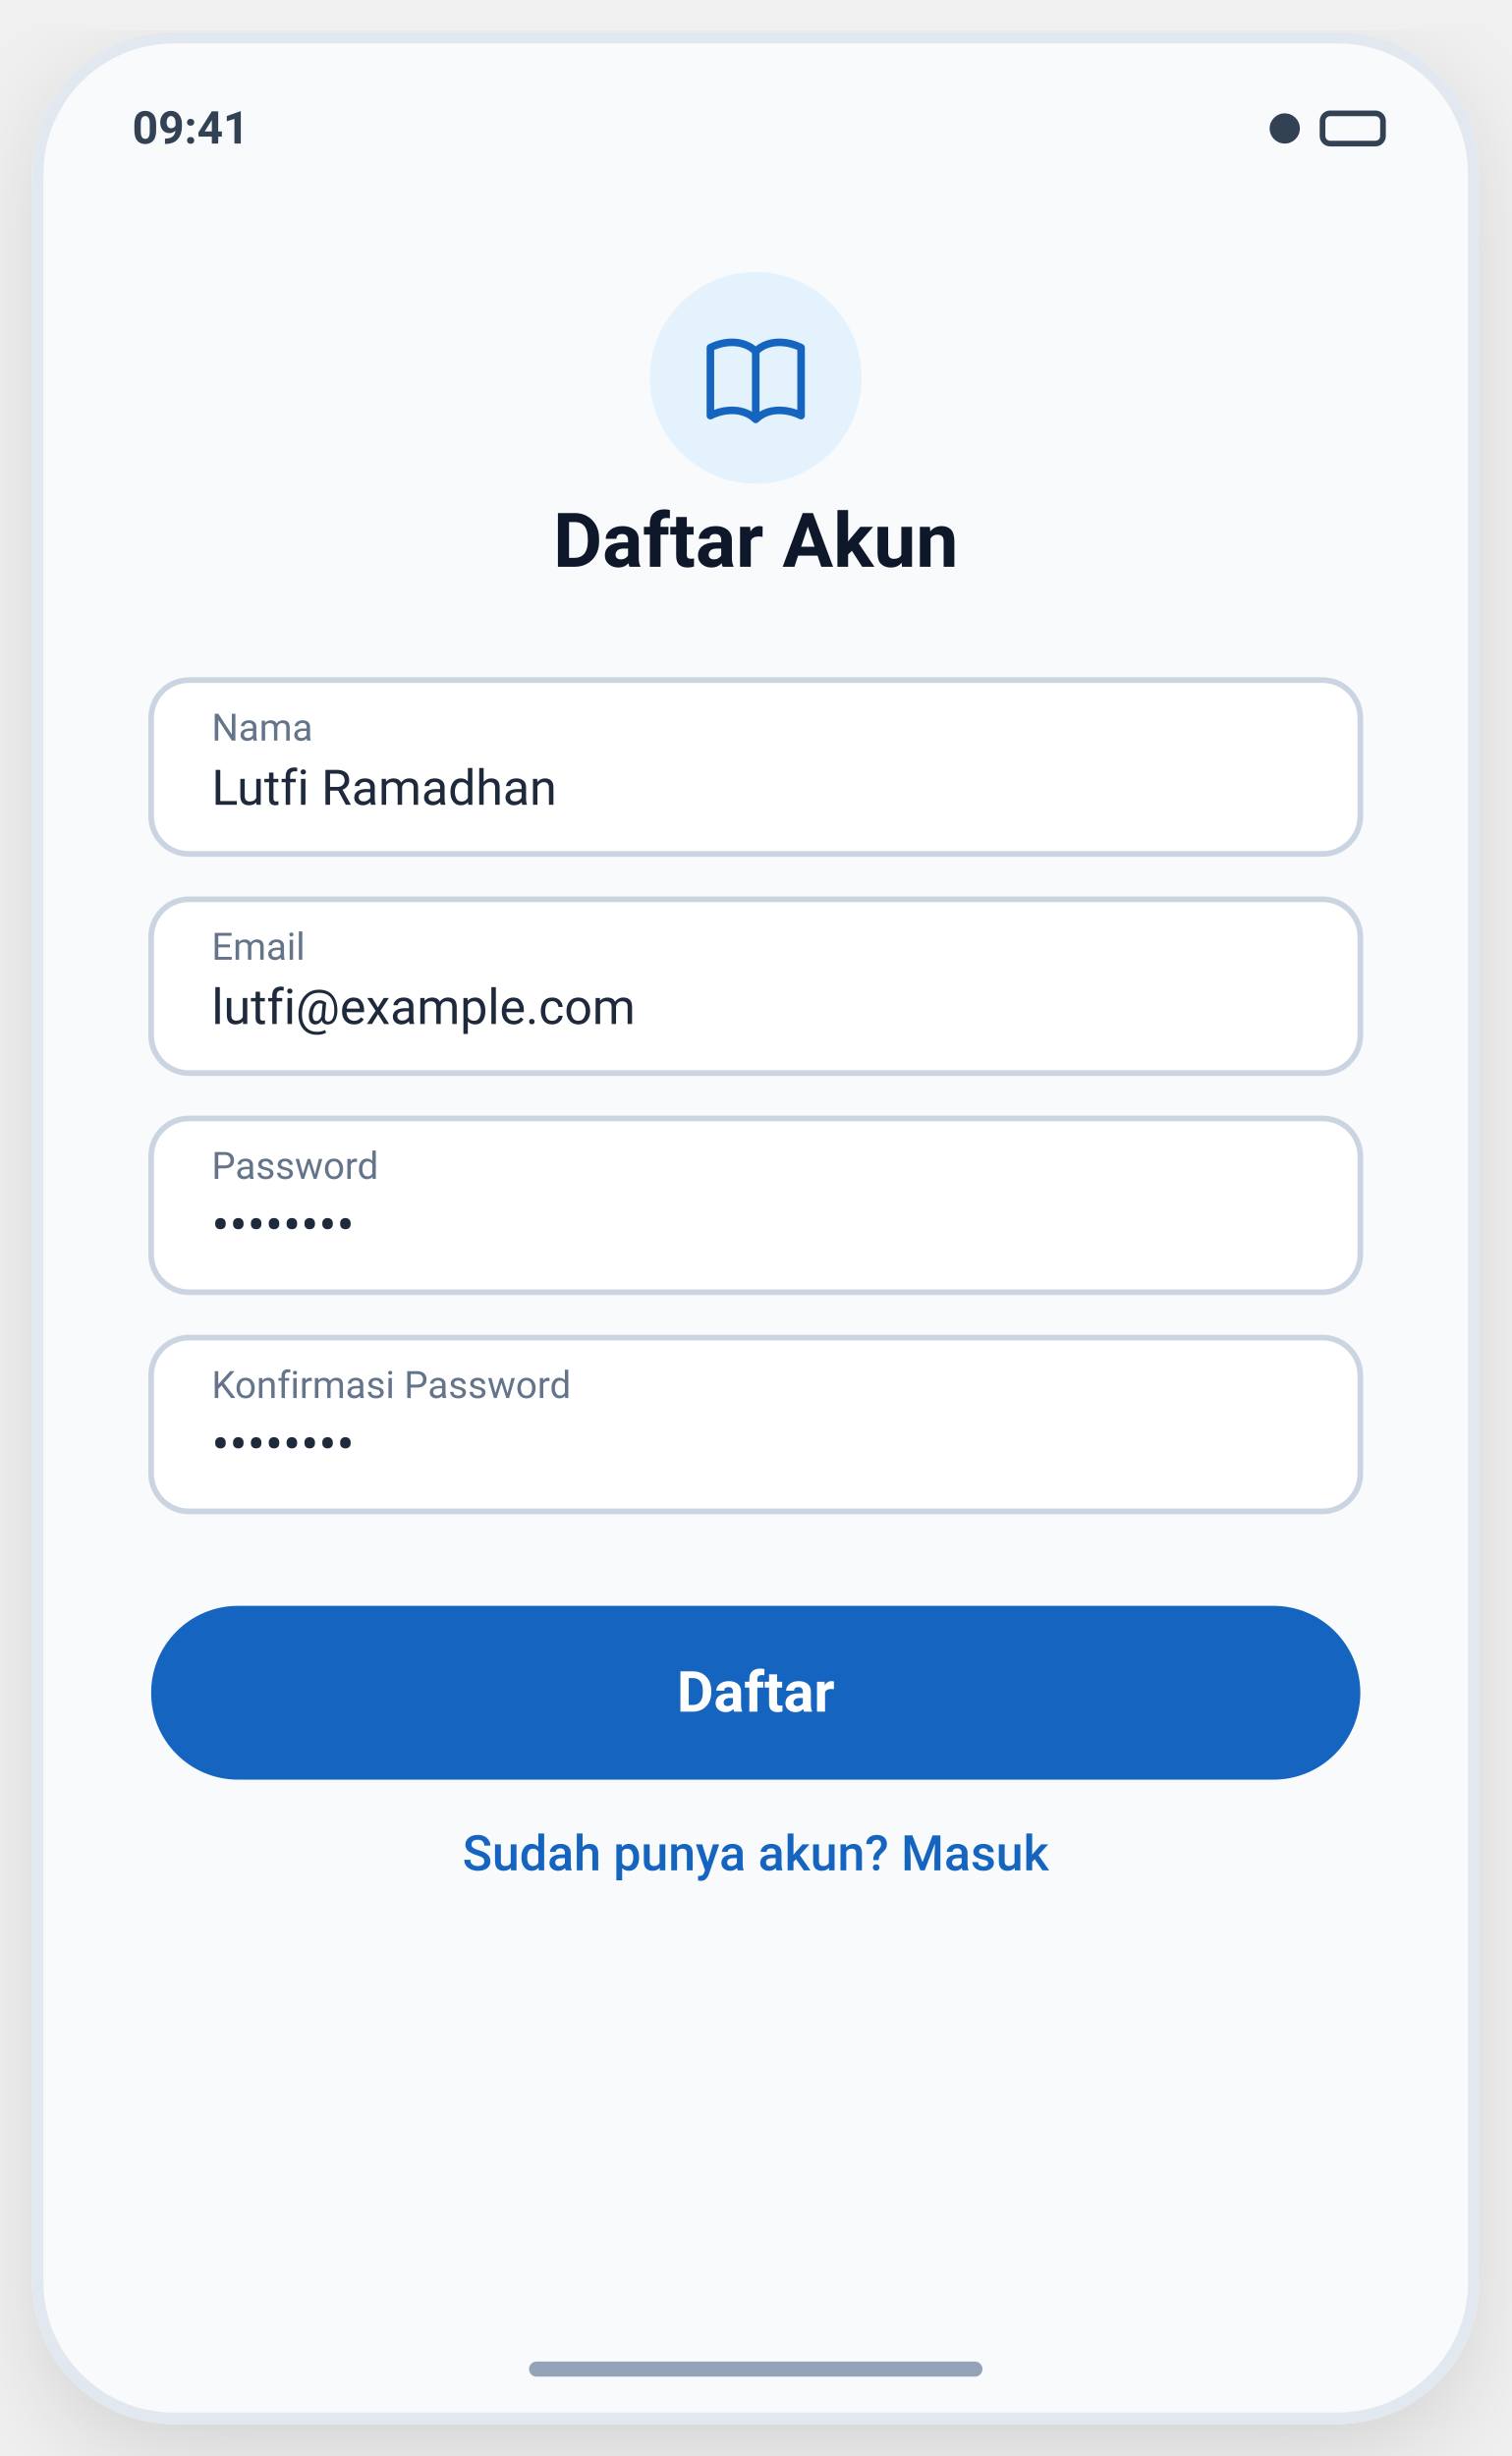
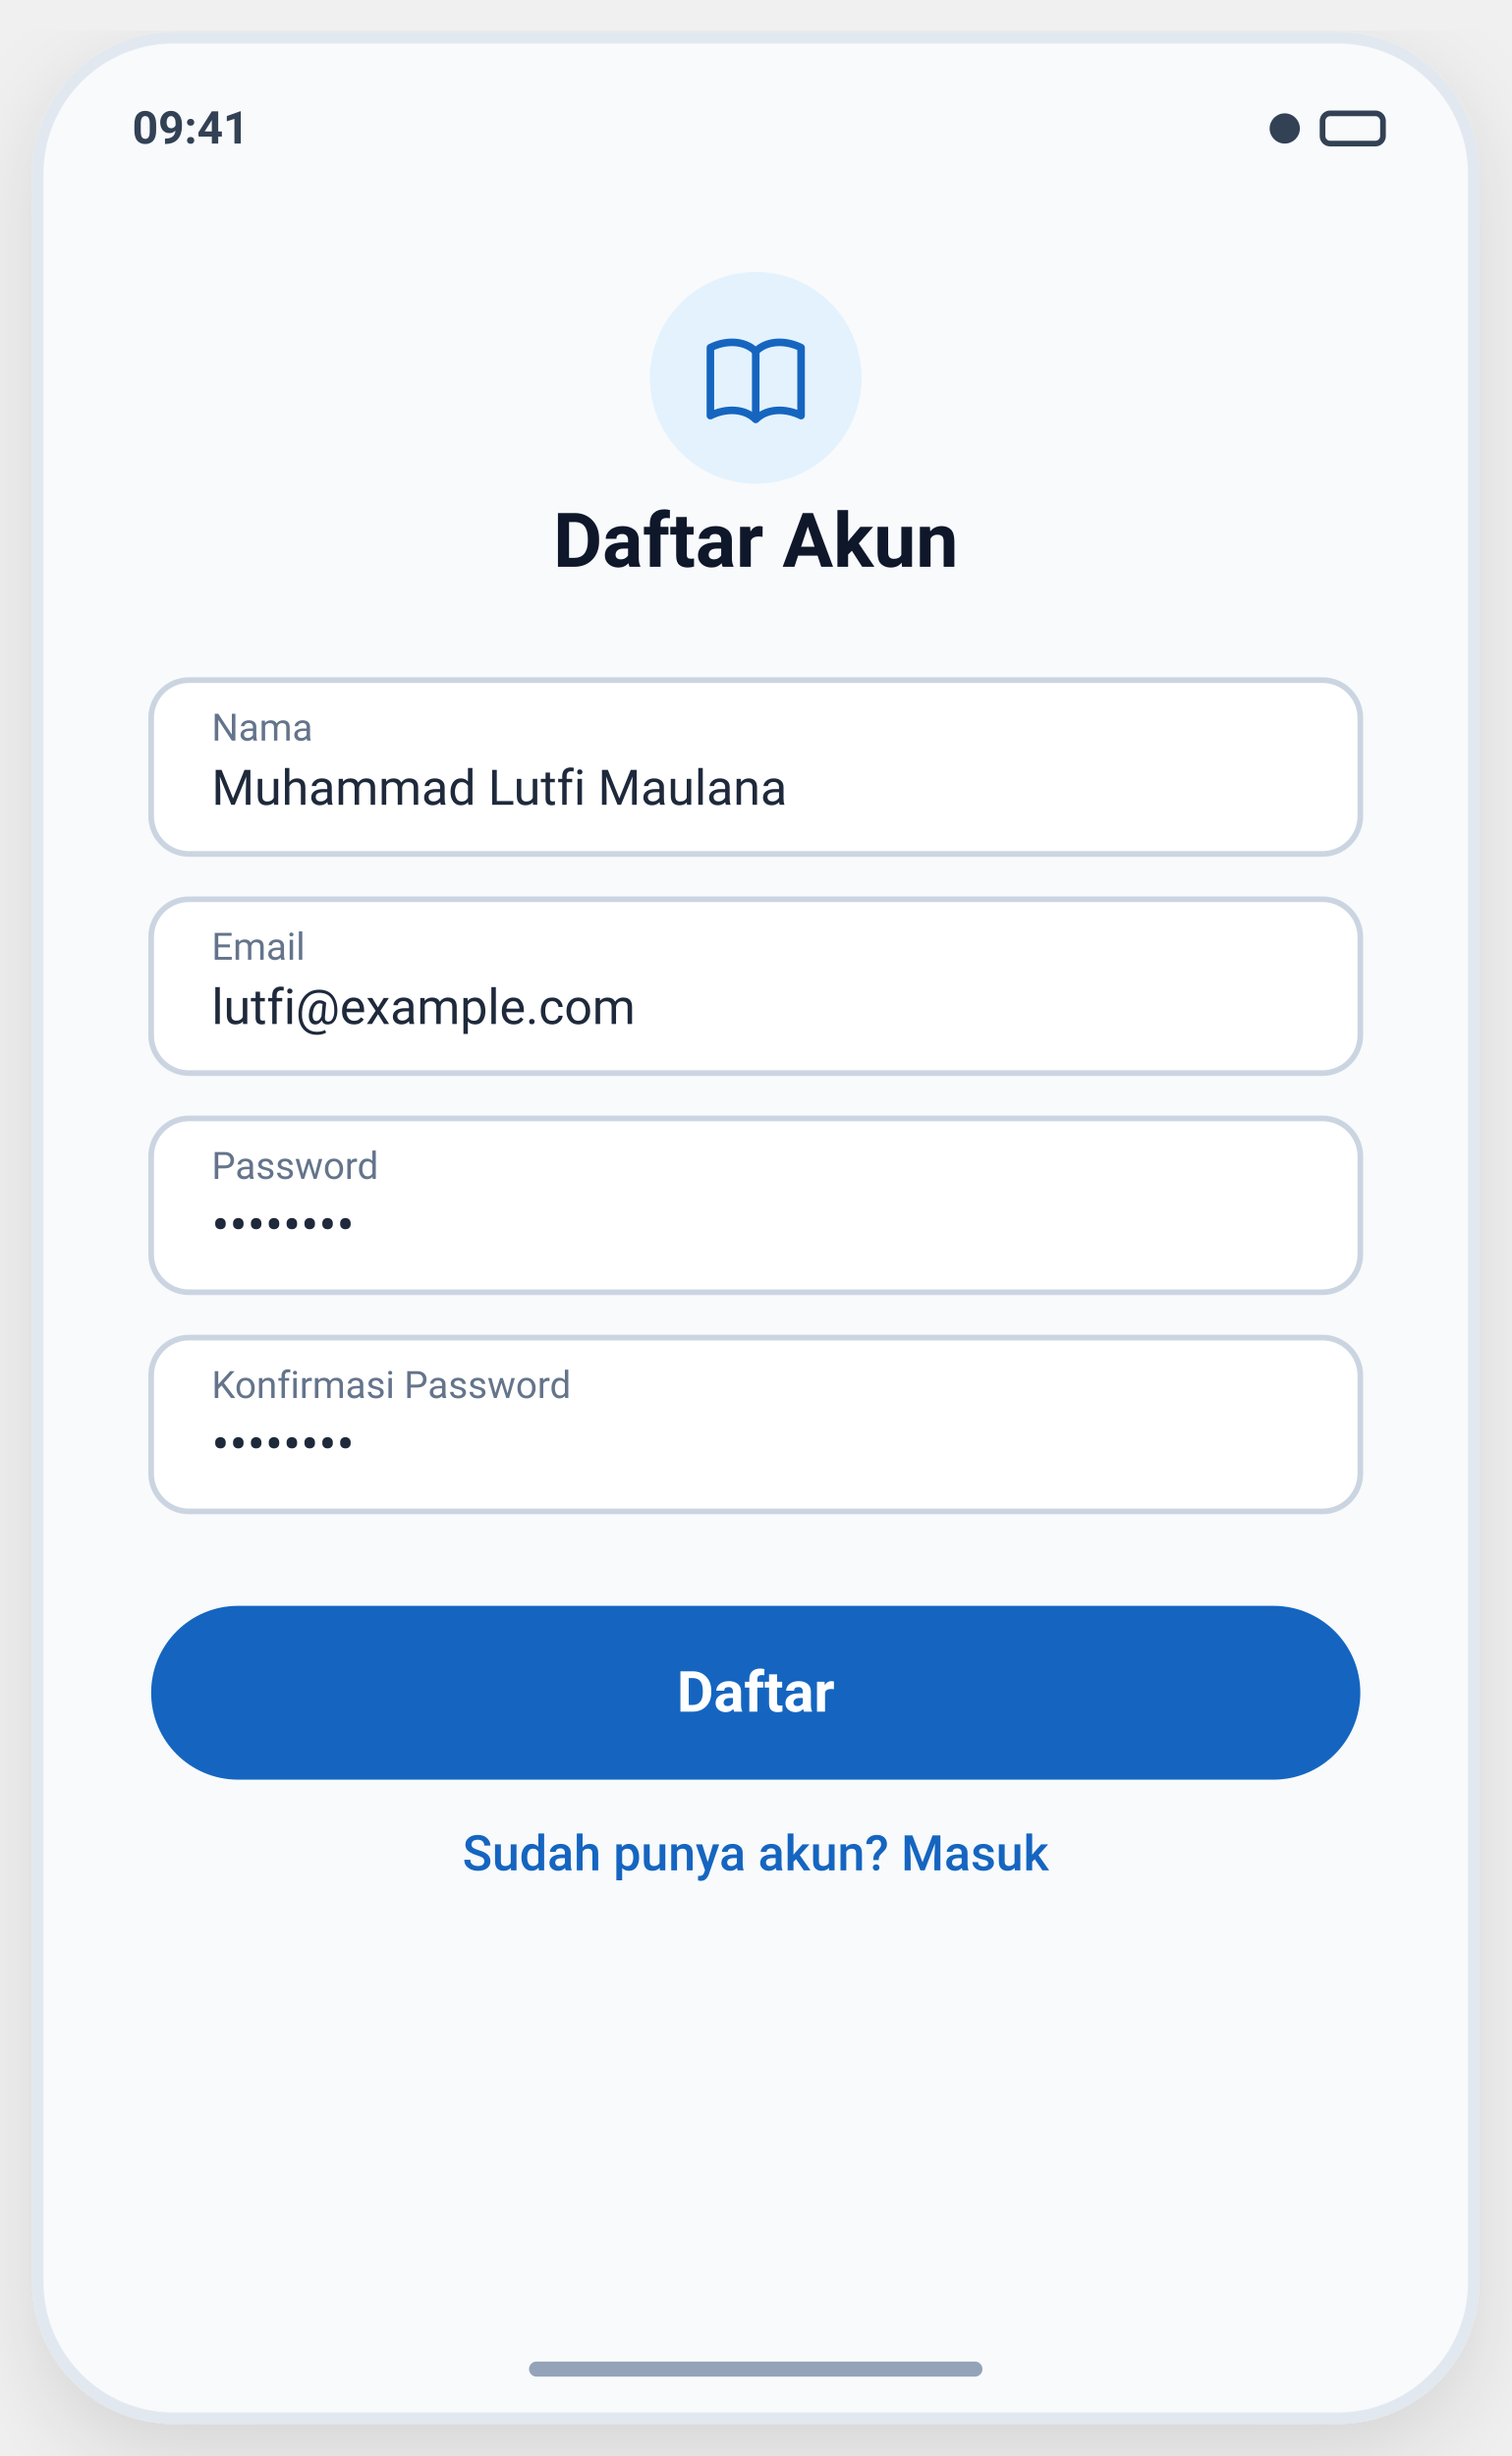
<svg xmlns="http://www.w3.org/2000/svg" viewBox="0 0 400 650" width="400" height="650">
  <defs>
    <filter id="shadow" x="-5%" y="-5%" width="110%" height="110%">
      <feDropShadow dx="0" dy="8" stdDeviation="12" flood-opacity="0.12" />
    </filter>
  </defs>
  <rect x="10" y="10" width="380" height="630" rx="36" fill="#F8FAFC" stroke="#E2E8F0" stroke-width="3" filter="url(#shadow)" />
  <text x="35" y="38" font-family="-apple-system, BlinkMacSystemFont, 'Segoe UI', Roboto, sans-serif" font-size="12" font-weight="600" fill="#334155">09:41</text>
  <circle cx="340" cy="34" r="4" fill="#334155" />
  <rect x="350" y="30" width="16" height="8" rx="2" fill="none" stroke="#334155" stroke-width="1.5" />
  <circle cx="200" cy="100" r="28" fill="#E3F2FD" />
  <path d="M188 92 C192 90 197 90 200 93 C203 90 208 90 212 92 V110 C208 108 203 108 200 111 C197 108 192 108 188 110 Z" fill="none" stroke="#1565C0" stroke-width="2" stroke-linejoin="round" />
  <line x1="200" y1="93" x2="200" y2="111" stroke="#1565C0" stroke-width="2" />
  <text x="200" y="150" font-family="-apple-system, BlinkMacSystemFont, 'Segoe UI', Roboto, sans-serif" font-size="20" font-weight="bold" fill="#0F172A" text-anchor="middle">Daftar Akun</text>
  <rect x="40" y="180" width="320" height="46" rx="10" fill="#FFFFFF" stroke="#CBD5E1" stroke-width="1.5" />
  <text x="56" y="196" font-family="-apple-system, BlinkMacSystemFont, 'Segoe UI', Roboto, sans-serif" font-size="10" fill="#64748B">Nama</text>
-   <text x="56" y="213" font-family="-apple-system, BlinkMacSystemFont, 'Segoe UI', Roboto, sans-serif" font-size="13" fill="#1E293B">Lutfi Ramadhan</text>
+   <text x="56" y="213" font-family="-apple-system, BlinkMacSystemFont, 'Segoe UI', Roboto, sans-serif" font-size="13" fill="#1E293B">Muhammad Lutfi Maulana</text>
  <rect x="40" y="238" width="320" height="46" rx="10" fill="#FFFFFF" stroke="#CBD5E1" stroke-width="1.5" />
  <text x="56" y="254" font-family="-apple-system, BlinkMacSystemFont, 'Segoe UI', Roboto, sans-serif" font-size="10" fill="#64748B">Email</text>
  <text x="56" y="271" font-family="-apple-system, BlinkMacSystemFont, 'Segoe UI', Roboto, sans-serif" font-size="13" fill="#1E293B">lutfi@example.com</text>
  <rect x="40" y="296" width="320" height="46" rx="10" fill="#FFFFFF" stroke="#CBD5E1" stroke-width="1.5" />
  <text x="56" y="312" font-family="-apple-system, BlinkMacSystemFont, 'Segoe UI', Roboto, sans-serif" font-size="10" fill="#64748B">Password</text>
  <text x="56" y="329" font-family="-apple-system, BlinkMacSystemFont, 'Segoe UI', Roboto, sans-serif" font-size="14" fill="#1E293B">••••••••</text>
  <rect x="40" y="354" width="320" height="46" rx="10" fill="#FFFFFF" stroke="#CBD5E1" stroke-width="1.5" />
  <text x="56" y="370" font-family="-apple-system, BlinkMacSystemFont, 'Segoe UI', Roboto, sans-serif" font-size="10" fill="#64748B">Konfirmasi Password</text>
  <text x="56" y="387" font-family="-apple-system, BlinkMacSystemFont, 'Segoe UI', Roboto, sans-serif" font-size="14" fill="#1E293B">••••••••</text>
  <rect x="40" y="425" width="320" height="46" rx="23" fill="#1565C0" />
  <text x="200" y="453" font-family="-apple-system, BlinkMacSystemFont, 'Segoe UI', Roboto, sans-serif" font-size="15" font-weight="600" fill="#FFFFFF" text-anchor="middle">Daftar</text>
  <text x="200" y="495" font-family="-apple-system, BlinkMacSystemFont, 'Segoe UI', Roboto, sans-serif" font-size="13" font-weight="500" fill="#1565C0" text-anchor="middle">Sudah punya akun? Masuk</text>
  <rect x="140" y="625" width="120" height="4" rx="2" fill="#94A3B8" />
</svg>
